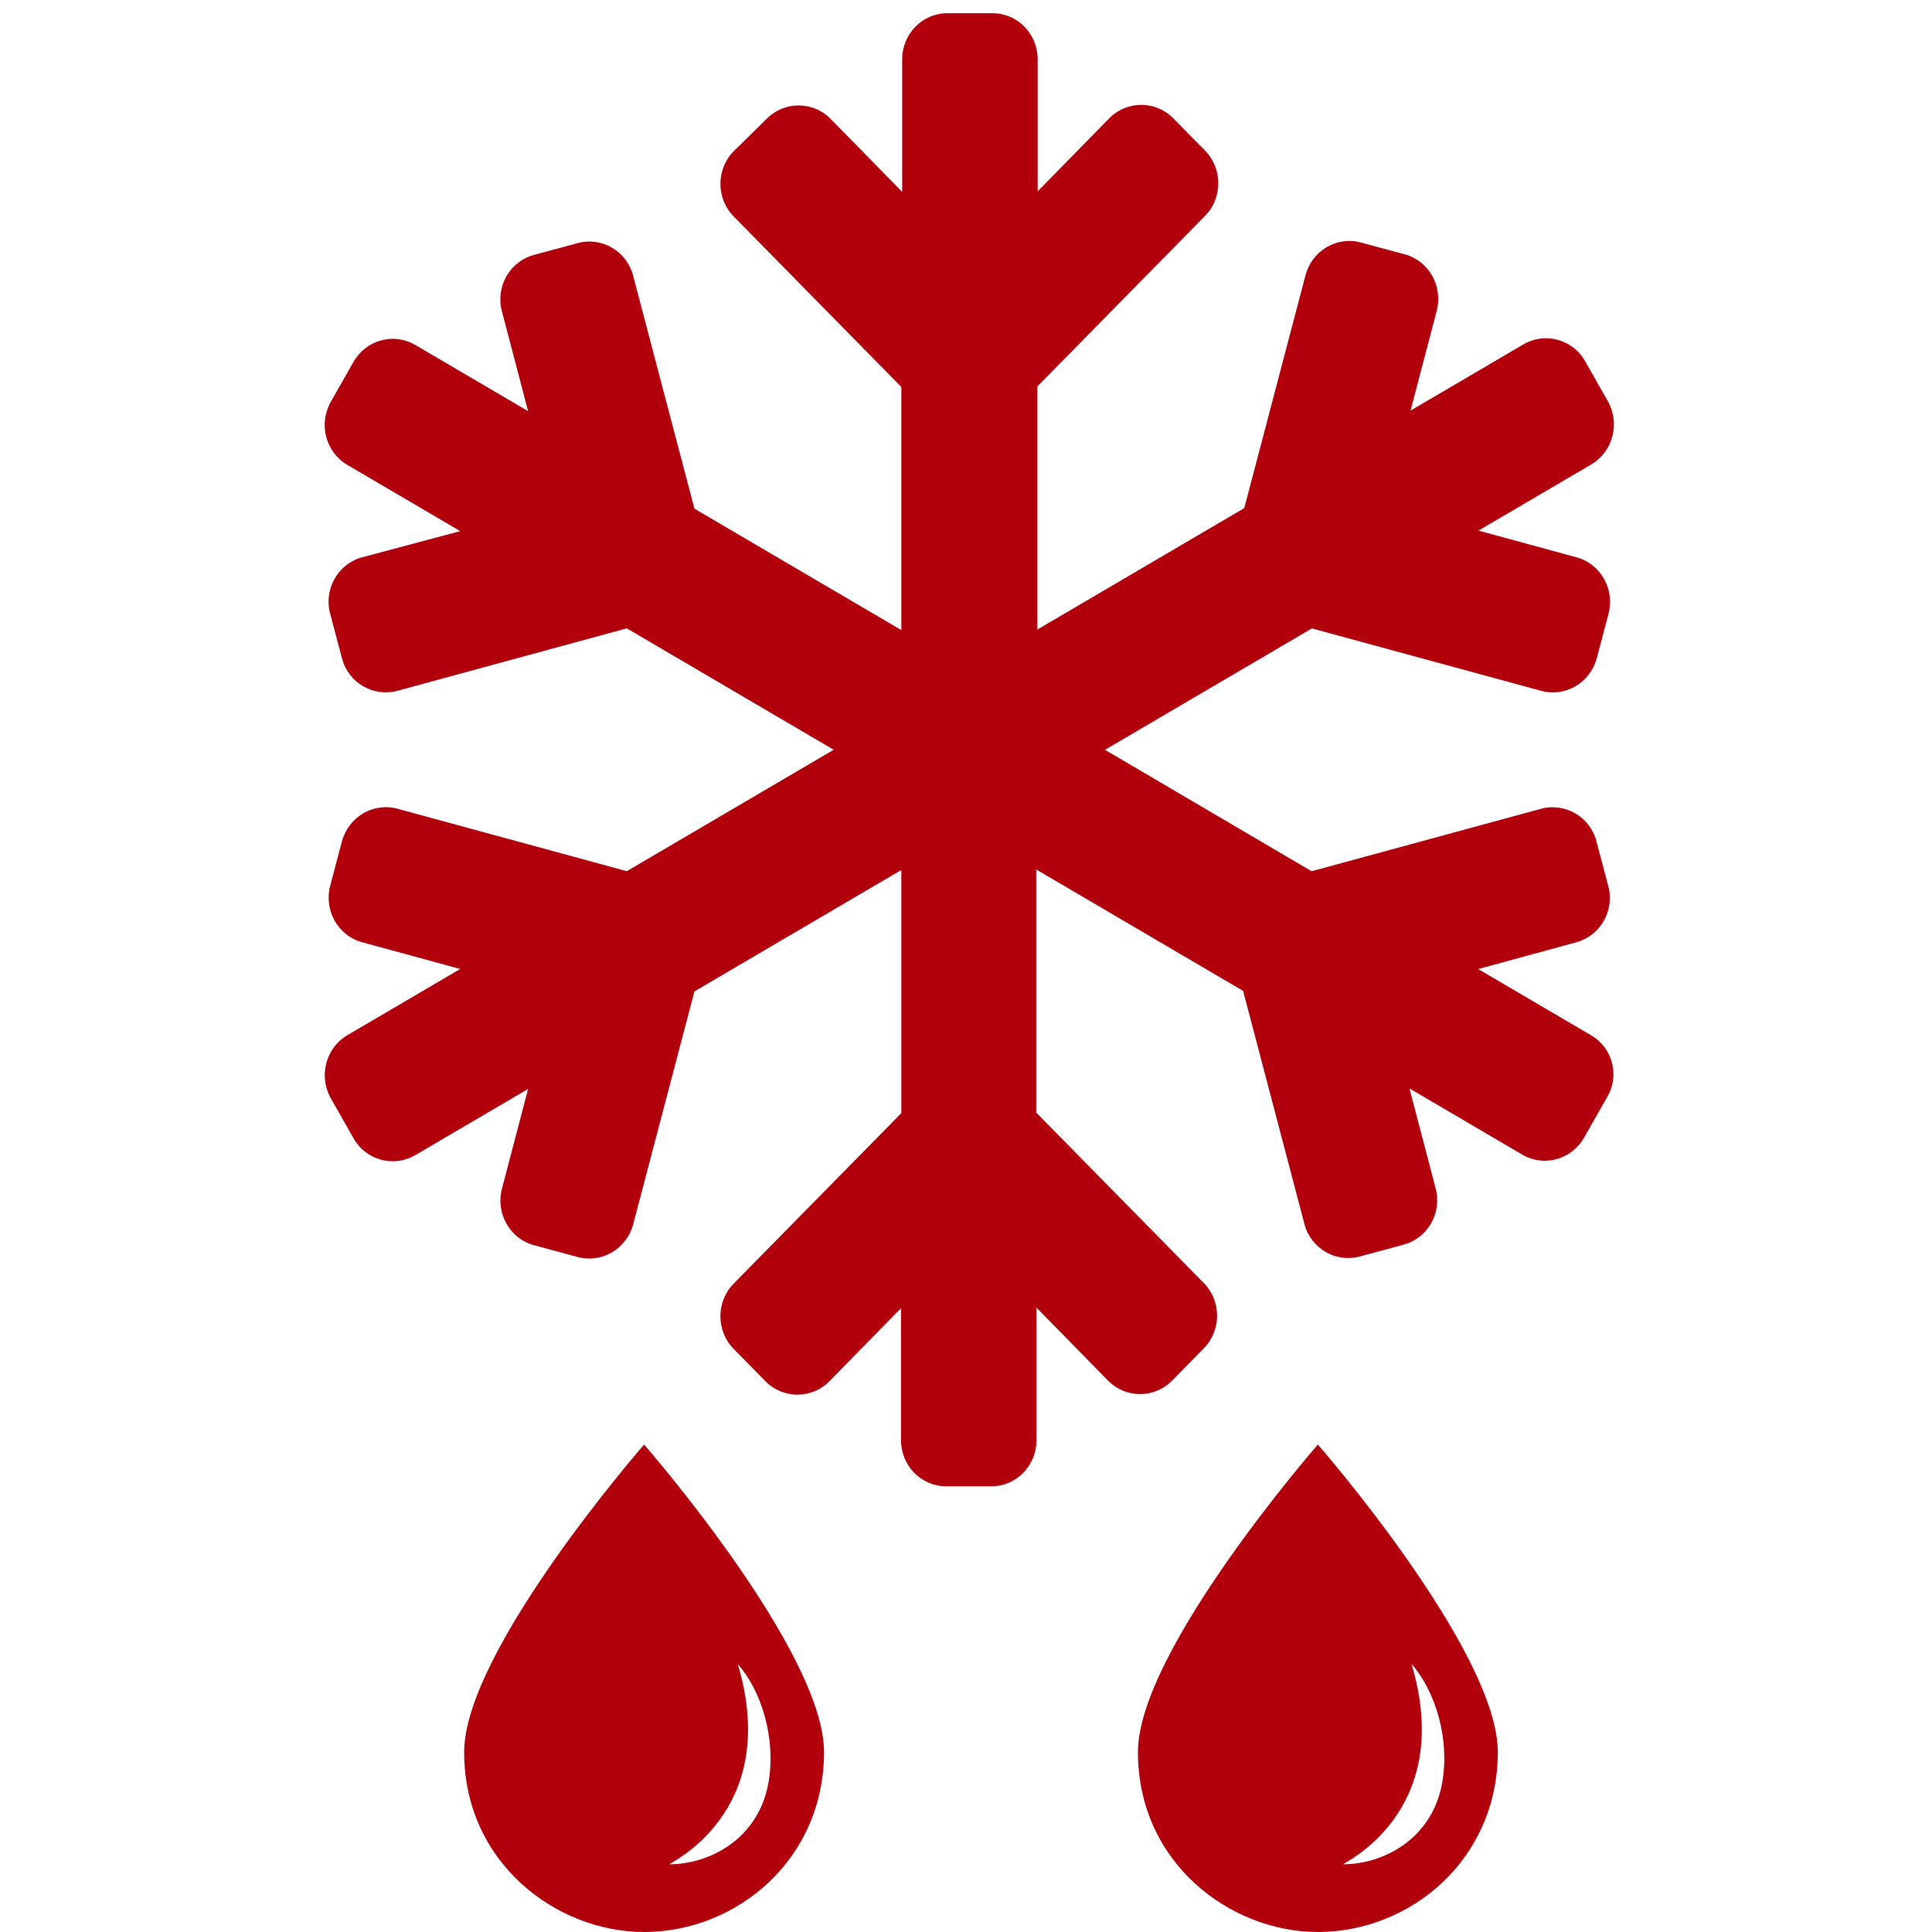
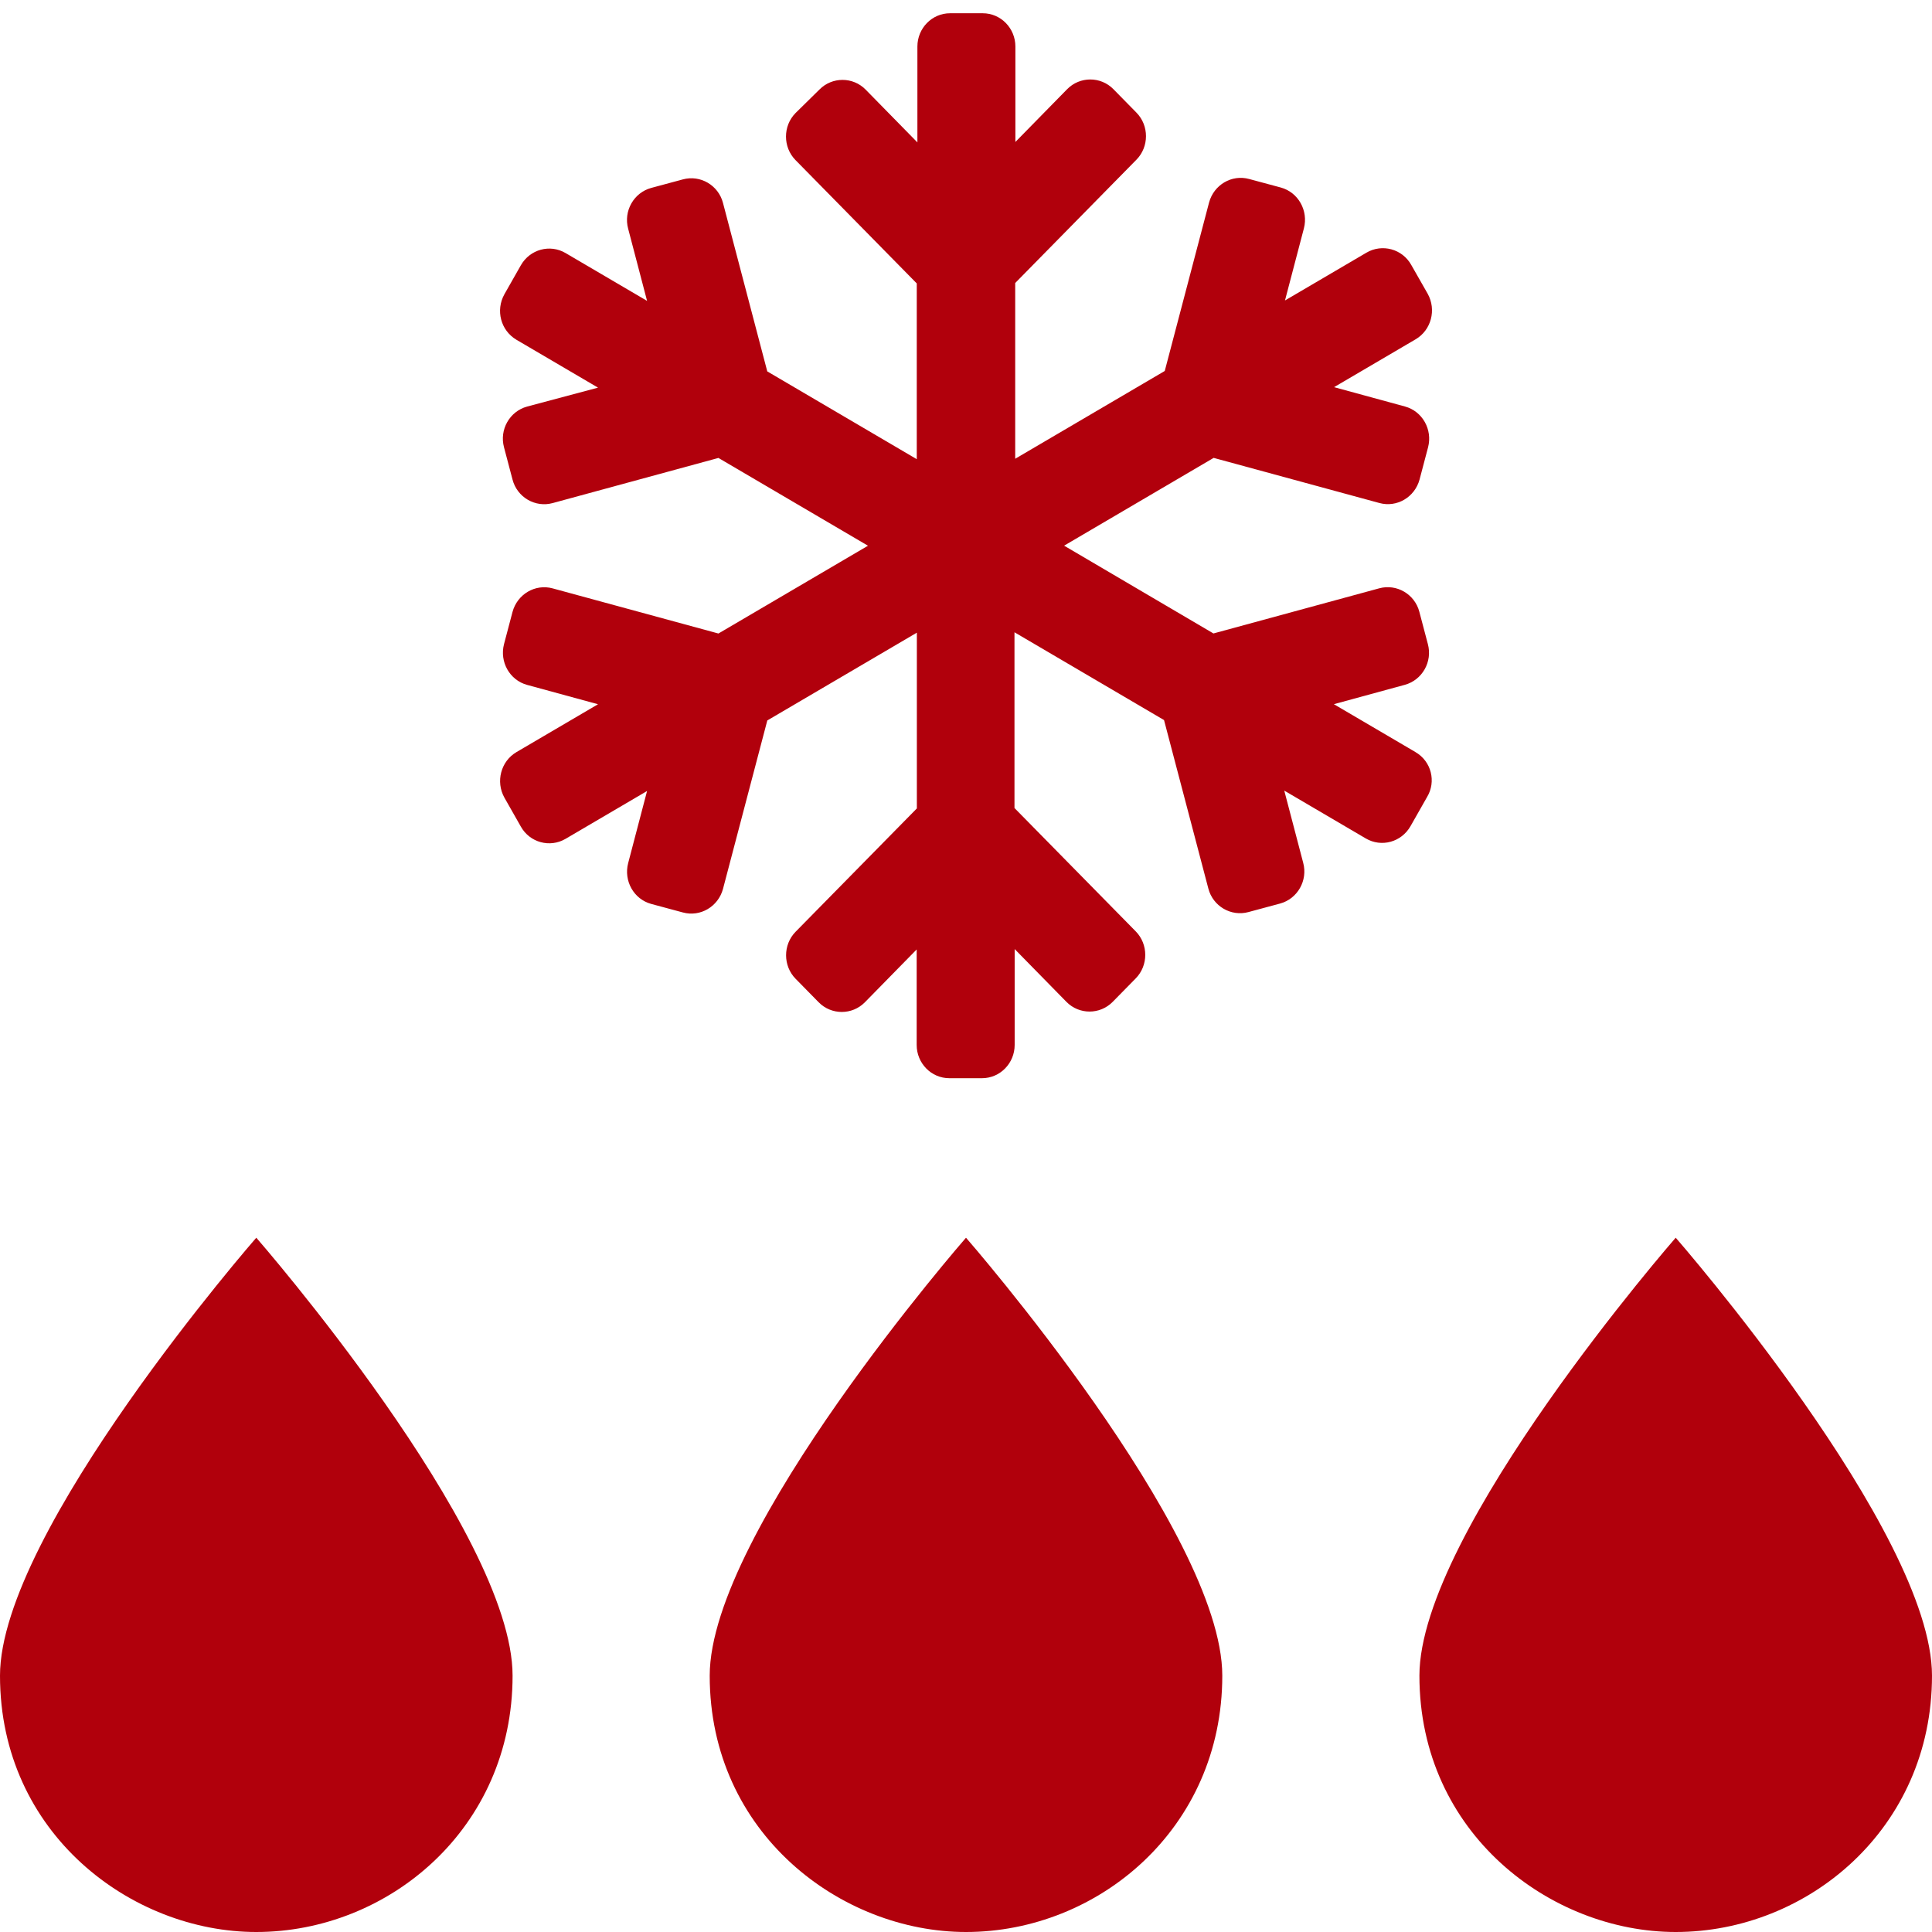
<svg xmlns="http://www.w3.org/2000/svg" id="SVGRoot" version="1.1" viewBox="0 0 64 64" height="64px" width="64px">
  <defs id="defs830" />
-   <path style="fill:#b1000c;fill-opacity:1;stroke-width:0.095" id="path2" d="m 52.703,34.293 -3.736,-2.192 3.25,-0.886 c 0.801,-0.219 1.277,-1.058 1.058,-1.868 l -0.391,-1.477 c -0.21,-0.81 -1.039,-1.296 -1.84,-1.077 l -7.596,2.068 -6.843,-4.022 6.853,-4.022 7.596,2.068 c 0.801,0.219 1.62,-0.267 1.84,-1.077 l 0.391,-1.477 c 0.21,-0.81 -0.257,-1.649 -1.058,-1.868 l -3.25,-0.886 3.736,-2.192 C 53.427,14.964 53.675,14.03 53.265,13.296 L 52.512,11.971 C 52.102,11.237 51.178,10.989 50.463,11.409 L 46.727,13.601 47.594,10.293 C 47.804,9.483 47.337,8.645 46.536,8.425 L 45.087,8.035 C 44.287,7.815 43.467,8.301 43.248,9.112 L 41.218,16.832 34.365,20.854 v -8.054 l 5.557,-5.652 c 0.581,-0.591 0.581,-1.563 0,-2.154 l -1.058,-1.077 c -0.581,-0.591 -1.535,-0.591 -2.116,0 L 34.374,6.338 V 1.963 c 0,-0.839 -0.667,-1.525 -1.496,-1.525 h -1.496 c -0.829,0 -1.496,0.686 -1.496,1.525 v 4.394 l -2.373,-2.421 c -0.581,-0.591 -1.535,-0.591 -2.116,0 l -1.096,1.077 c -0.581,0.591 -0.581,1.563 0,2.154 l 5.557,5.652 v 8.054 L 23.004,16.851 20.973,9.131 C 20.764,8.321 19.935,7.834 19.134,8.054 l -1.449,0.391 c -0.801,0.219 -1.277,1.058 -1.058,1.868 l 0.867,3.307 -3.736,-2.192 c -0.715,-0.419 -1.63,-0.172 -2.049,0.562 l -0.753,1.325 c -0.41,0.734 -0.172,1.658 0.553,2.087 l 3.736,2.192 -3.25,0.867 c -0.801,0.219 -1.277,1.058 -1.058,1.868 l 0.391,1.477 c 0.21,0.81 1.039,1.296 1.84,1.077 l 7.596,-2.068 6.853,4.022 -6.853,4.022 -7.596,-2.068 c -0.801,-0.219 -1.62,0.267 -1.84,1.077 l -0.391,1.477 c -0.21,0.81 0.257,1.649 1.058,1.868 l 3.25,0.886 -3.736,2.192 c -0.715,0.419 -0.963,1.353 -0.553,2.087 l 0.753,1.325 c 0.41,0.734 1.334,0.982 2.049,0.562 l 3.736,-2.192 -0.867,3.307 c -0.21,0.81 0.257,1.649 1.058,1.868 l 1.449,0.391 c 0.801,0.219 1.62,-0.267 1.84,-1.077 l 2.03,-7.72 6.853,-4.022 v 8.054 l -5.557,5.652 c -0.581,0.591 -0.581,1.563 0,2.154 l 1.058,1.077 c 0.581,0.591 1.535,0.591 2.116,0 l 2.373,-2.421 v 4.375 c 0,0.839 0.667,1.525 1.496,1.525 h 1.496 c 0.829,0 1.496,-0.686 1.496,-1.525 v -4.394 l 2.373,2.421 c 0.581,0.591 1.535,0.591 2.116,0 l 1.058,-1.077 c 0.581,-0.591 0.581,-1.563 0,-2.154 L 34.327,36.857 V 28.803 l 6.853,4.022 2.03,7.72 c 0.21,0.81 1.039,1.296 1.84,1.077 l 1.449,-0.391 c 0.801,-0.219 1.277,-1.058 1.058,-1.868 l -0.867,-3.307 3.736,2.192 c 0.715,0.419 1.63,0.172 2.049,-0.562 l 0.753,-1.325 c 0.438,-0.715 0.2,-1.649 -0.524,-2.068 z" fill="currentColor" />
-   <g style="fill:#b1000c;fill-opacity:1" transform="matrix(0.1614752,0,0,0.1614752,13.26289,47.85248)" id="g4">
-     <path style="fill:#b1000c;fill-opacity:1" d="M 50,0 C 50,0 13.086,42.309 13.086,63.085 13.086,85.84 32.052,100 50,100 69.033,100 86.914,85.092 86.914,63.085 86.914,42.309 50,0 50,0 Z M 75.516,69.342 C 73.463,80.997 63.328,86.106 55.223,86.106 54.565,86.102 78.405,75.81 69.217,45.023 c 4.842,5.461 7.888,15.297 6.299,24.319 z" id="path2-9" />
+   <path style="fill:#b1000c;fill-opacity:1;stroke-width:0.069" id="path2" d="m 46.887,24.912 -2.701,-1.585 2.349,-0.641 c 0.579,-0.158 0.923,-0.765 0.765,-1.35 l -0.282,-1.068 C 46.866,19.682 46.266,19.331 45.688,19.489 l -5.491,1.495 -4.947,-2.908 4.954,-2.908 5.491,1.495 c 0.579,0.158 1.171,-0.193 1.33,-0.779 l 0.282,-1.068 c 0.152,-0.586 -0.186,-1.192 -0.765,-1.35 l -2.349,-0.641 2.701,-1.585 c 0.517,-0.303 0.696,-0.978 0.4,-1.509 L 46.749,8.775 C 46.453,8.245 45.784,8.066 45.267,8.369 L 42.567,9.953 43.194,7.563 C 43.345,6.977 43.008,6.371 42.429,6.212 L 41.381,5.93 C 40.803,5.771 40.21,6.123 40.052,6.708 l -1.468,5.581 -4.954,2.908 V 9.375 l 4.017,-4.086 c 0.42,-0.427 0.42,-1.13 0,-1.557 L 36.882,2.953 c -0.42,-0.427 -1.109,-0.427 -1.53,0 l -1.716,1.75 V 1.541 c 0,-0.606 -0.482,-1.102 -1.082,-1.102 h -1.082 c -0.599,0 -1.082,0.496 -1.082,1.102 v 3.176 l -1.716,-1.75 c -0.42,-0.427 -1.109,-0.427 -1.53,0 l -0.792,0.779 c -0.42,0.427 -0.42,1.13 0,1.557 l 4.017,4.086 v 5.822 L 25.417,12.303 23.95,6.722 C 23.798,6.136 23.199,5.785 22.62,5.943 l -1.047,0.282 c -0.579,0.158 -0.923,0.765 -0.765,1.35 L 21.435,9.967 18.734,8.382 C 18.217,8.079 17.556,8.258 17.253,8.789 l -0.544,0.958 c -0.296,0.531 -0.124,1.199 0.4,1.509 l 2.701,1.585 -2.349,0.627 c -0.579,0.158 -0.923,0.765 -0.765,1.35 l 0.282,1.068 c 0.152,0.586 0.751,0.937 1.33,0.779 l 5.491,-1.495 4.954,2.908 -4.954,2.908 -5.491,-1.495 c -0.579,-0.158 -1.171,0.193 -1.33,0.779 l -0.282,1.068 c -0.152,0.586 0.186,1.192 0.765,1.35 l 2.349,0.641 -2.701,1.585 c -0.517,0.303 -0.696,0.978 -0.4,1.509 l 0.544,0.958 c 0.296,0.531 0.965,0.71 1.481,0.407 l 2.701,-1.585 -0.627,2.391 c -0.152,0.586 0.186,1.192 0.765,1.35 l 1.047,0.282 c 0.579,0.158 1.171,-0.193 1.33,-0.779 l 1.468,-5.581 4.954,-2.908 v 5.822 l -4.017,4.086 c -0.42,0.427 -0.42,1.13 0,1.557 l 0.765,0.779 c 0.42,0.427 1.109,0.427 1.53,0 l 1.716,-1.75 v 3.163 c 0,0.606 0.482,1.102 1.082,1.102 h 1.082 c 0.599,0 1.082,-0.496 1.082,-1.102 v -3.176 l 1.716,1.75 c 0.42,0.427 1.109,0.427 1.53,0 l 0.765,-0.779 c 0.42,-0.427 0.42,-1.13 0,-1.557 l -4.017,-4.086 v -5.822 l 4.954,2.908 1.468,5.581 c 0.152,0.586 0.751,0.937 1.33,0.779 l 1.047,-0.282 c 0.579,-0.158 0.923,-0.765 0.765,-1.35 l -0.627,-2.391 2.701,1.585 c 0.517,0.303 1.178,0.124 1.481,-0.407 l 0.544,-0.958 c 0.317,-0.517 0.145,-1.192 -0.379,-1.495 z" fill="currentColor" />
+   <g style="fill:#b1000c;fill-opacity:1" transform="matrix(0.2299921,0,0,0.2299921,-3.009676,41.00079)" id="g4">
+     <path style="fill:#b1000c;fill-opacity:1" d="M 50,0 C 50,0 13.086,42.309 13.086,63.085 13.086,85.84 32.052,100 50,100 69.033,100 86.914,85.092 86.914,63.085 86.914,42.309 50,0 50,0 Z" id="path2-9" />
  </g>
-   <g id="g4-3" transform="matrix(0.1614752,0,0,0.1614752,35.58251,47.85248)" style="fill:#b1000c;fill-opacity:1">
-     <path id="path2-9-1" d="M 50,0 C 50,0 13.086,42.309 13.086,63.085 13.086,85.84 32.052,100 50,100 69.033,100 86.914,85.092 86.914,63.085 86.914,42.309 50,0 50,0 Z M 75.516,69.342 C 73.463,80.997 63.328,86.106 55.223,86.106 54.565,86.102 78.405,75.81 69.217,45.023 c 4.842,5.461 7.888,15.297 6.299,24.319 z" style="fill:#b1000c;fill-opacity:1" />
+   <g id="g4-7" transform="matrix(0.2299921,0,0,0.2299921,20.5004,41.00079)" style="fill:#b1000c;fill-opacity:1">
+     <path id="path2-9-7" d="M 50,0 C 50,0 13.086,42.309 13.086,63.085 13.086,85.84 32.052,100 50,100 69.033,100 86.914,85.092 86.914,63.085 86.914,42.309 50,0 50,0 Z" style="fill:#b1000c;fill-opacity:1" />
+   </g>
+   <g id="g4-3" transform="matrix(0.2299921,0,0,0.2299921,44.01047,41.00079)" style="fill:#b1000c;fill-opacity:1">
+     <path id="path2-9-5" d="M 50,0 C 50,0 13.086,42.309 13.086,63.085 13.086,85.84 32.052,100 50,100 69.033,100 86.914,85.092 86.914,63.085 86.914,42.309 50,0 50,0 Z" style="fill:#b1000c;fill-opacity:1" />
  </g>
</svg>
